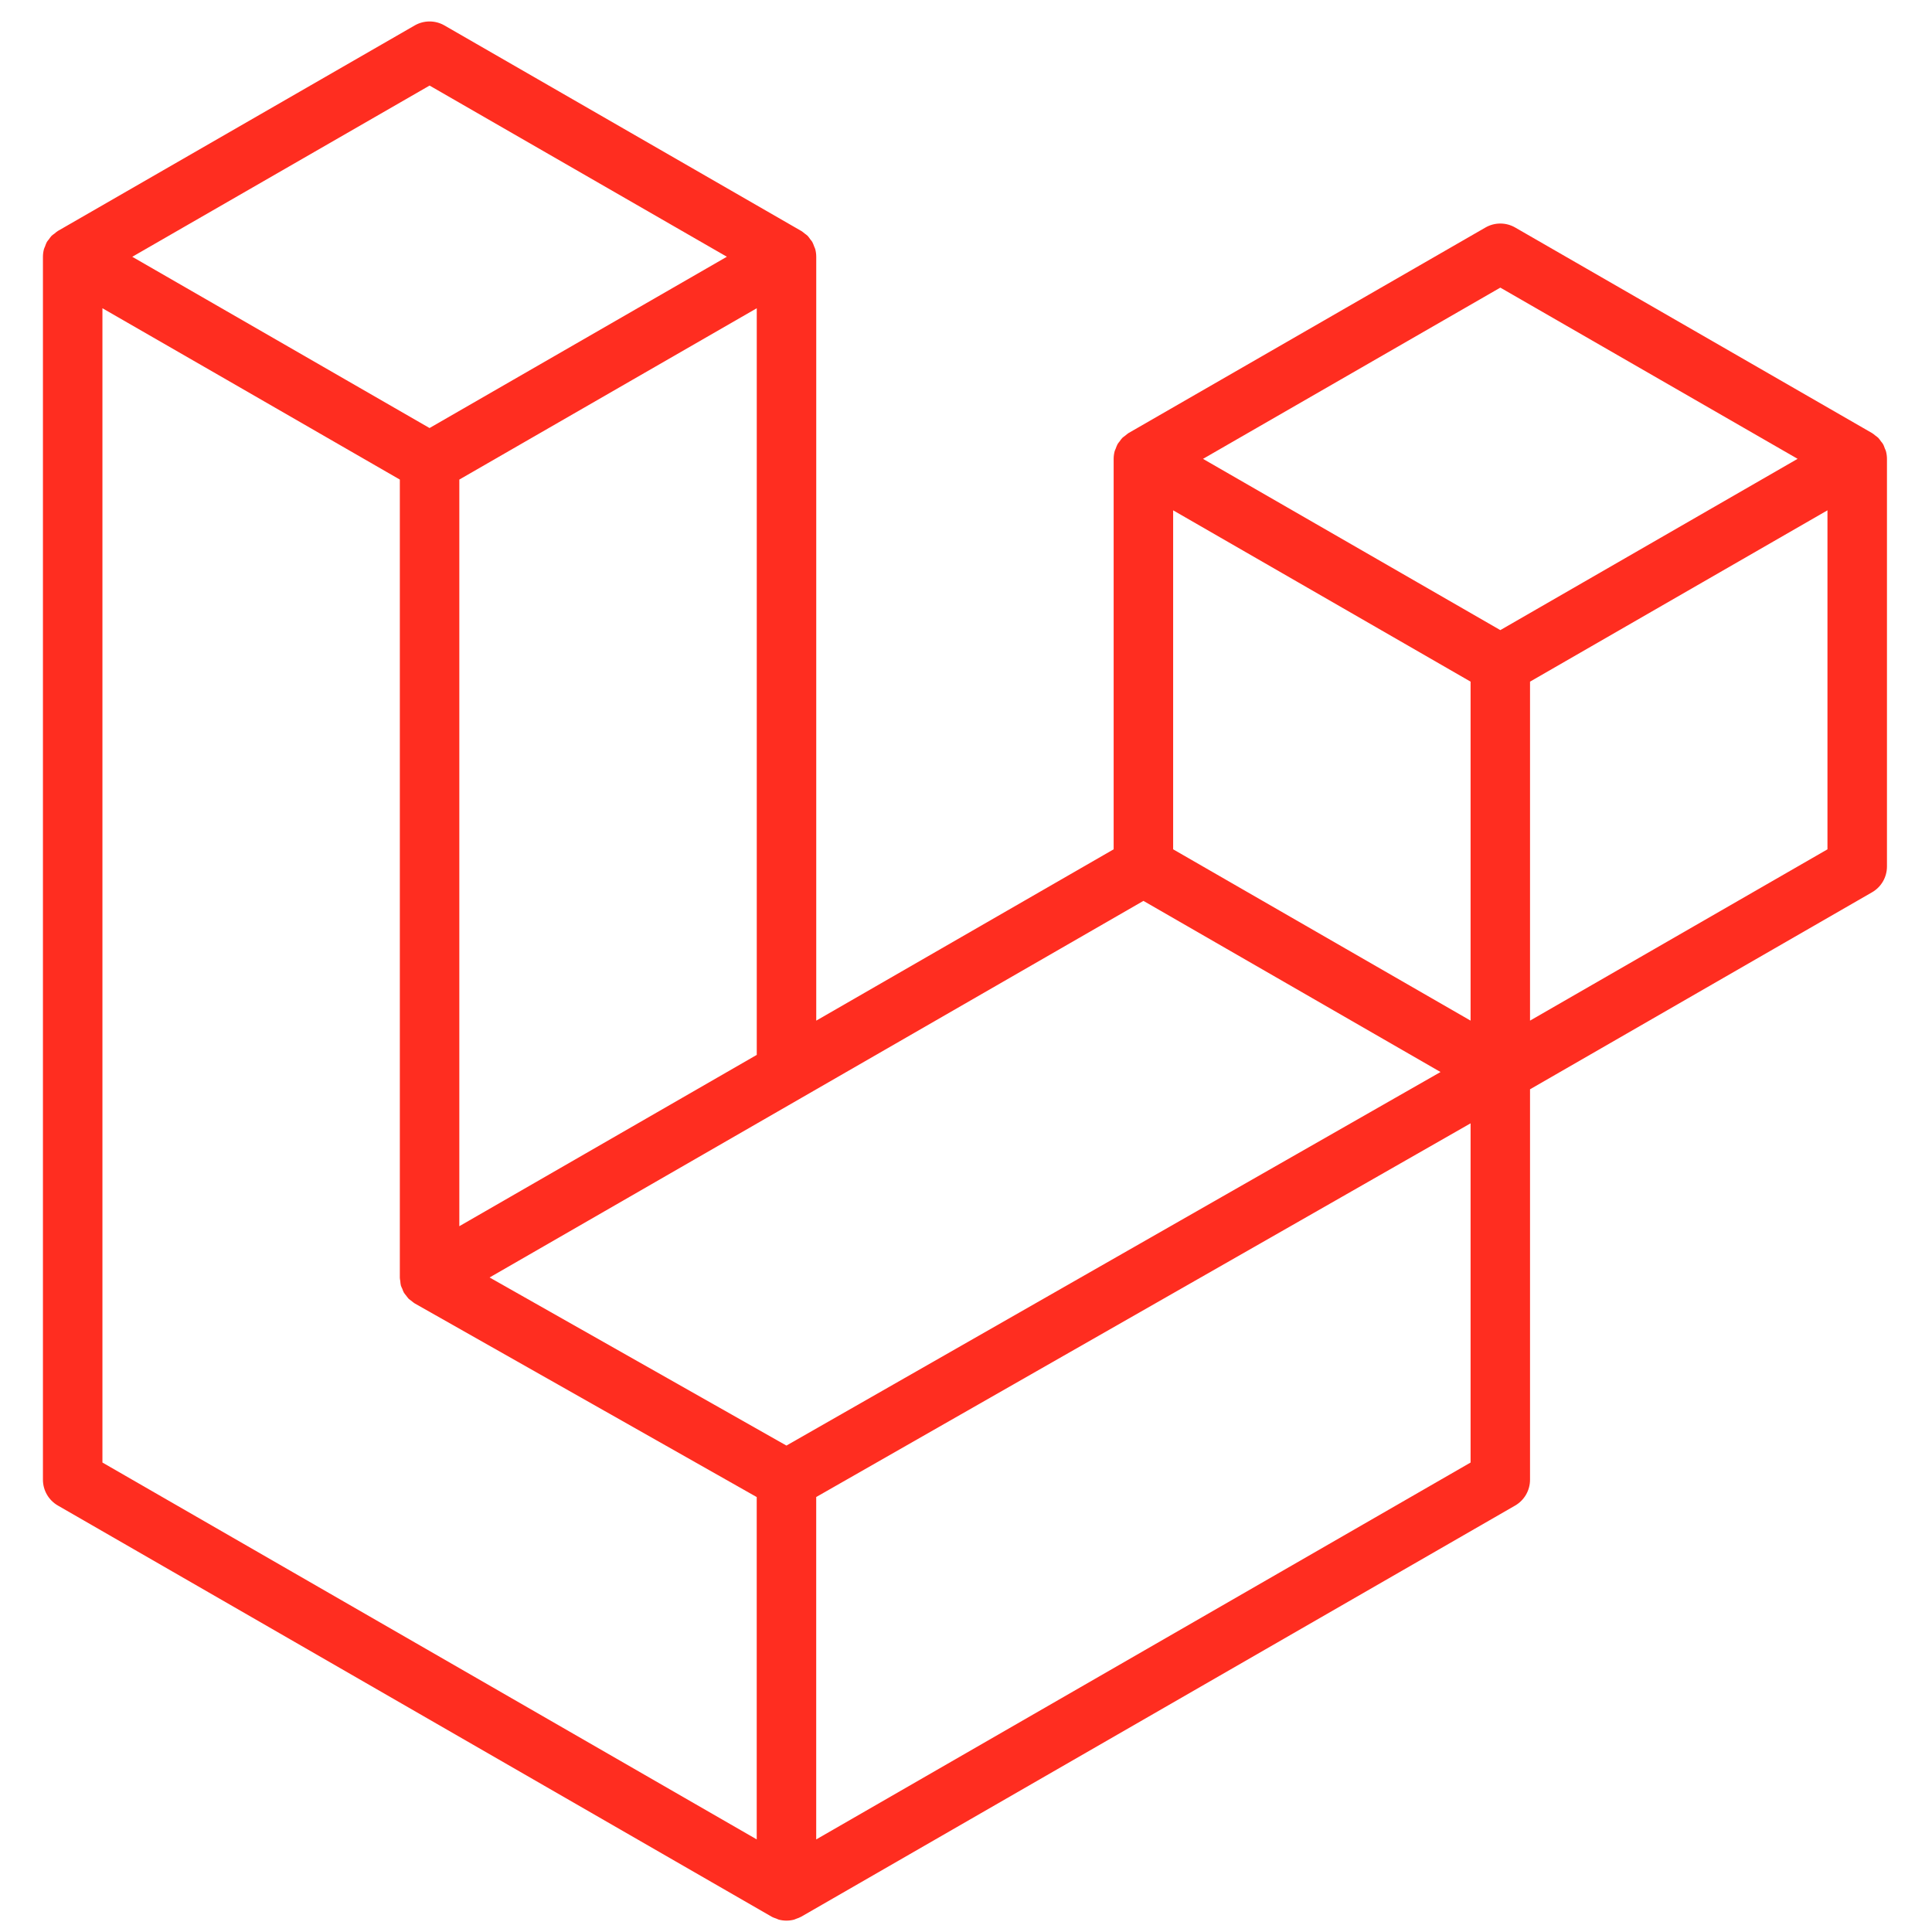
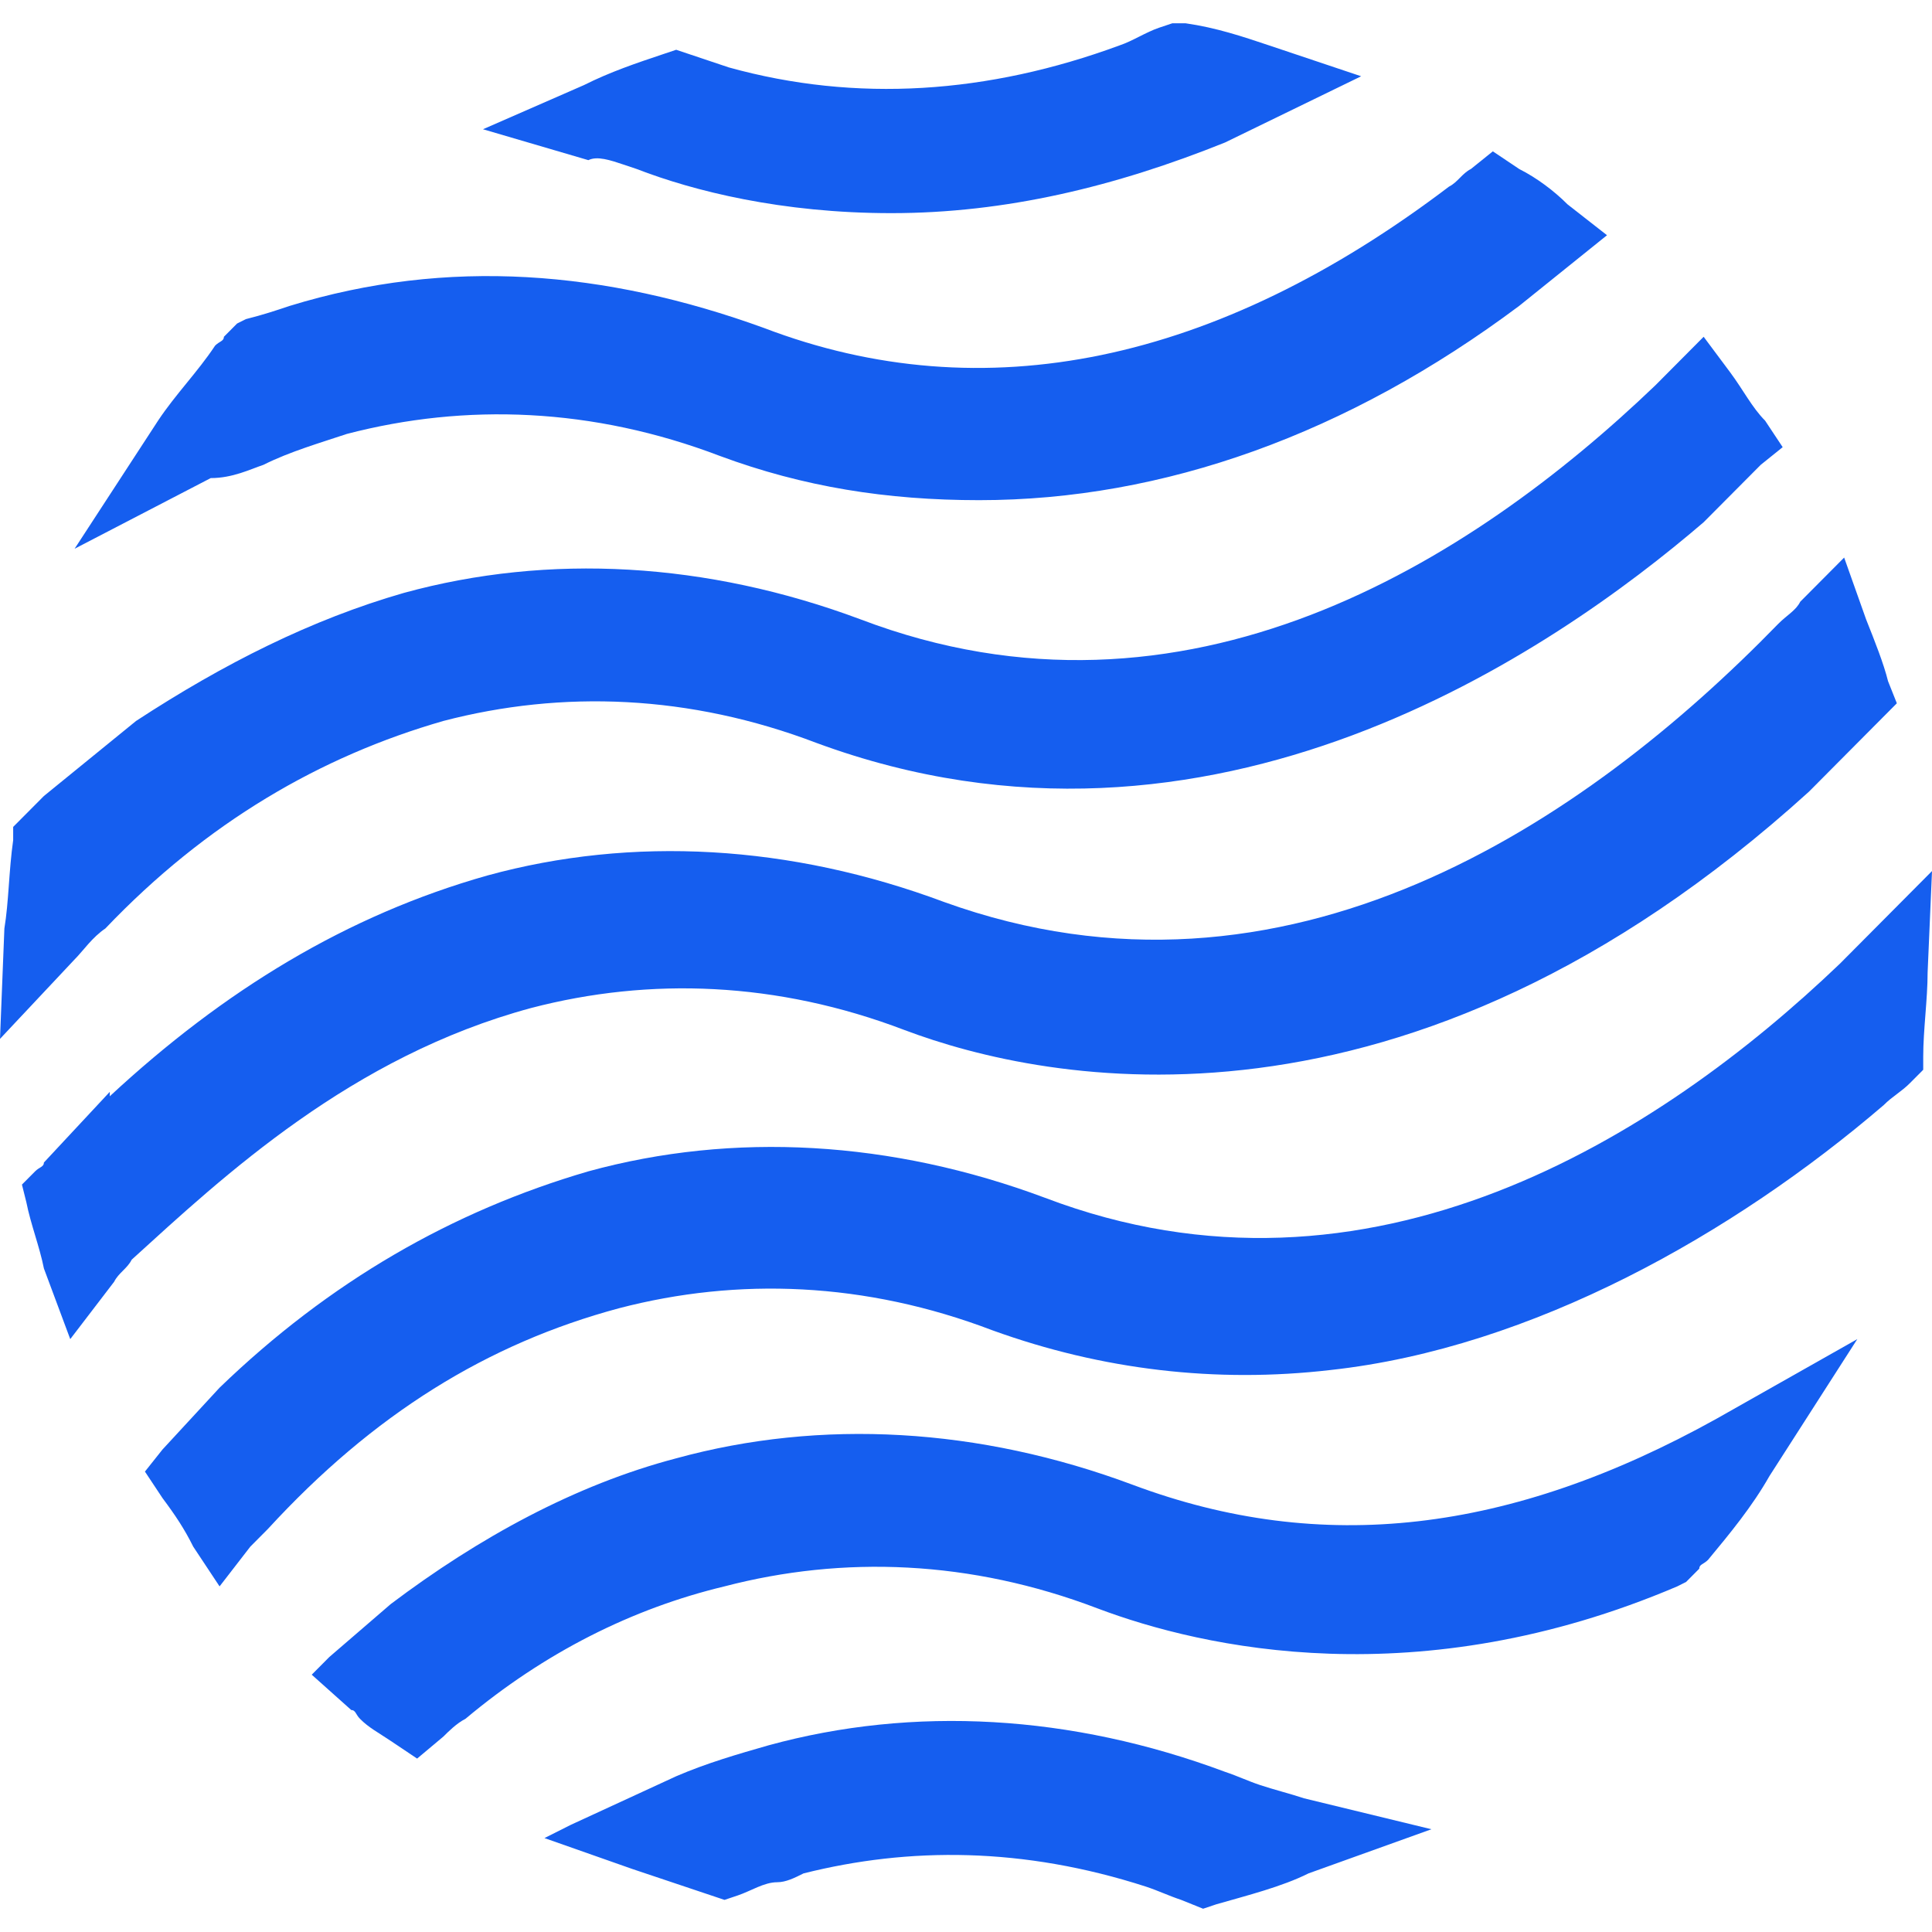
<svg xmlns="http://www.w3.org/2000/svg" width="166" height="166" viewBox="0 0 166 166" fill="none">
-   <path fill-rule="evenodd" clip-rule="evenodd" d="M162.041 38.759C162.099 38.977 162.129 39.201 162.13 39.426V74.452C162.13 74.902 162.011 75.344 161.786 75.733C161.561 76.122 161.237 76.444 160.847 76.668L131.462 93.594V127.141C131.462 128.054 130.977 128.897 130.186 129.357L68.847 164.683C68.707 164.763 68.554 164.814 68.401 164.868C68.343 164.887 68.289 164.922 68.228 164.938C67.8 165.051 67.349 165.051 66.92 164.938C66.85 164.919 66.786 164.881 66.719 164.855C66.579 164.804 66.432 164.76 66.298 164.683L4.972 129.357C4.583 129.133 4.259 128.81 4.034 128.421C3.808 128.032 3.69 127.591 3.689 127.141L3.689 22.063C3.689 21.834 3.721 21.61 3.779 21.393C3.798 21.32 3.843 21.253 3.868 21.179C3.916 21.045 3.961 20.908 4.031 20.783C4.079 20.7 4.149 20.633 4.206 20.557C4.28 20.454 4.347 20.349 4.433 20.26C4.506 20.186 4.602 20.132 4.685 20.068C4.778 19.992 4.861 19.909 4.966 19.848L35.633 2.185C36.022 1.961 36.462 1.844 36.91 1.844C37.358 1.844 37.798 1.961 38.186 2.185L68.851 19.848H68.857C68.959 19.912 69.045 19.992 69.138 20.065C69.221 20.129 69.313 20.186 69.387 20.257C69.476 20.349 69.54 20.454 69.616 20.557C69.671 20.633 69.744 20.7 69.789 20.783C69.862 20.911 69.904 21.045 69.955 21.179C69.98 21.253 70.025 21.32 70.044 21.396C70.103 21.614 70.133 21.838 70.133 22.063V87.694L95.686 72.974V39.423C95.686 39.2 95.718 38.973 95.775 38.759C95.798 38.683 95.839 38.615 95.865 38.542C95.916 38.408 95.96 38.271 96.031 38.146C96.079 38.063 96.149 37.996 96.203 37.92C96.279 37.818 96.343 37.712 96.433 37.623C96.506 37.549 96.599 37.495 96.681 37.431C96.777 37.355 96.86 37.272 96.962 37.211L127.633 19.548C128.021 19.324 128.461 19.206 128.91 19.206C129.358 19.206 129.798 19.324 130.186 19.548L160.85 37.211C160.959 37.275 161.042 37.355 161.137 37.428C161.217 37.492 161.31 37.549 161.383 37.62C161.473 37.712 161.536 37.818 161.613 37.92C161.67 37.996 161.741 38.063 161.785 38.146C161.859 38.271 161.9 38.408 161.951 38.542C161.98 38.615 162.021 38.683 162.041 38.759ZM157.018 72.974V43.848L146.287 50.028L131.462 58.568V87.694L157.021 72.974H157.018ZM126.354 125.663V96.518L111.771 104.85L70.13 128.626V158.046L126.354 125.663ZM8.801 26.485V125.663L65.018 158.043V128.629L35.649 112L35.64 111.994L35.627 111.988C35.528 111.93 35.445 111.847 35.353 111.777C35.273 111.713 35.18 111.662 35.11 111.592L35.104 111.582C35.021 111.502 34.963 111.403 34.893 111.314C34.829 111.228 34.753 111.154 34.702 111.065L34.699 111.055C34.641 110.96 34.606 110.845 34.565 110.736C34.523 110.64 34.469 110.551 34.443 110.449C34.411 110.328 34.405 110.197 34.392 110.072C34.379 109.976 34.354 109.881 34.354 109.785V109.778V41.205L19.532 32.662L8.801 26.485ZM36.913 7.35L11.364 22.063L36.907 36.777L62.453 22.06L36.907 7.35H36.913ZM50.2 99.174L65.022 90.637V26.485L54.291 32.665L39.466 41.205V105.357L50.2 99.174ZM128.91 24.713L103.363 39.426L128.91 54.14L154.453 39.423L128.91 24.713ZM126.354 58.568L111.529 50.028L100.798 43.848V72.974L115.619 81.511L126.354 87.694V58.568ZM67.571 124.205L105.042 102.803L123.772 92.109L98.245 77.405L68.854 94.334L42.066 109.762L67.571 124.205Z" fill="#FF2D20" />
+   <path d="M97.333 127.578C84.129 122.646 70.547 121.887 58.098 125.302C49.42 127.578 41.121 132.131 33.575 137.822L28.294 142.374L26.784 143.892L30.18 146.927C30.557 146.927 30.557 147.306 30.934 147.686C31.689 148.445 32.444 148.824 33.575 149.583L35.839 151.1L38.102 149.203C38.48 148.824 39.234 148.065 39.989 147.686C46.779 141.995 54.325 138.201 62.247 136.304C72.434 133.648 83.374 134.028 94.315 138.201C103.369 141.616 121.856 145.789 144.114 136.304L144.869 135.925L146.001 134.787C146.001 134.407 146.378 134.407 146.755 134.028C148.641 131.751 150.528 129.475 152.037 126.819L159.582 115.058L147.51 121.887C129.778 131.751 113.556 133.648 97.333 127.578Z" fill="#155EEF" />
+   <path d="M45.649 86.605C55.835 83.949 66.776 84.329 77.717 88.502C89.789 93.055 120.725 99.504 155.434 68.015L162.979 60.427L162.224 58.53C161.847 57.012 161.093 55.115 160.338 53.218L158.452 47.907L154.679 51.701C154.302 52.459 153.547 52.839 152.793 53.598C136.193 70.67 110.539 88.122 81.112 77.499C67.908 72.567 54.326 71.809 41.877 75.223C29.804 78.638 19.241 85.087 9.432 94.193V93.813L3.773 99.884C3.773 100.263 3.395 100.263 3.018 100.642L1.886 101.781L2.264 103.298C2.641 105.195 3.395 107.092 3.773 108.989L6.036 115.059L9.809 110.127C10.186 109.368 10.941 108.989 11.318 108.23C19.241 101.022 30.181 90.778 45.649 86.605Z" fill="#155EEF" />
+   <path d="M9.054 79.775C17.732 70.669 27.541 64.979 38.104 61.943C48.29 59.288 59.231 59.667 70.171 63.84C104.126 76.36 133.552 55.873 146.379 44.871L151.284 39.939L153.17 38.421L151.661 36.145C150.529 35.007 149.775 33.489 148.643 31.971L146.379 28.936L143.738 31.592C143.361 31.971 142.607 32.73 142.229 33.11C126.384 48.285 101.862 63.84 73.944 53.218C60.74 48.285 47.158 47.527 34.709 50.941C26.786 53.217 19.241 57.011 11.695 61.943L3.773 68.393C3.018 69.152 2.641 69.531 1.886 70.29L1.132 71.049V72.187C0.755 74.843 0.755 77.499 0.377 79.775L0 89.26L6.414 82.431C7.168 81.672 7.923 80.534 9.054 79.775Z" fill="#155EEF" />
+   <path d="M108.277 153.377C107.145 152.998 106.391 152.618 105.259 152.239C92.054 147.307 78.473 146.548 66.023 149.963C63.382 150.721 60.741 151.48 58.1 152.618L49.046 156.792L46.782 157.93L54.328 160.585C56.591 161.344 58.855 162.103 61.119 162.862L62.25 163.241L63.382 162.862C64.514 162.482 65.646 161.724 66.778 161.724C67.532 161.724 68.287 161.344 69.041 160.965C78.096 158.689 87.904 158.689 98.468 162.103C99.6 162.482 100.354 162.862 101.486 163.241L103.372 164L104.504 163.621C107.145 162.862 110.163 162.103 112.427 160.965L122.99 157.171L112.05 154.515C110.918 154.136 109.409 153.756 108.277 153.377Z" fill="#155EEF" />
+   <path d="M166 74.843L160.341 80.534C159.586 81.293 158.832 82.052 158.078 82.81C142.61 97.607 117.71 113.541 89.792 102.918C76.588 97.986 63.006 97.227 50.557 100.642C38.861 104.056 28.298 110.127 18.866 119.232L13.962 124.543L12.453 126.44L13.962 128.717C15.094 130.234 15.848 131.373 16.603 132.89L18.866 136.305L21.507 132.89C21.884 132.511 22.639 131.752 23.016 131.372C32.071 121.508 41.88 115.438 53.197 112.403C63.384 109.747 74.324 110.127 85.265 114.3C94.697 117.714 104.506 118.853 114.315 117.714C131.669 115.817 149.023 105.953 161.85 94.951C162.605 94.192 163.359 93.813 164.114 93.054L165.246 91.916V90.778C165.246 88.501 165.623 85.846 165.623 83.569L166 74.843Z" fill="#155EEF" />
+   <path d="M22.633 39.94C24.897 38.802 27.538 38.043 29.801 37.284C39.987 34.628 50.928 35.008 61.869 39.181C69.037 41.837 76.205 42.975 84.127 42.975C99.973 42.975 115.818 37.284 130.531 26.282L138.076 20.211L134.681 17.556C133.549 16.417 132.04 15.279 130.531 14.521L128.268 13.003L126.381 14.521C125.627 14.9 125.249 15.659 124.495 16.038C104.5 31.214 84.505 35.387 65.641 28.179C52.06 23.247 38.478 22.108 24.897 26.282C23.765 26.661 22.633 27.04 21.124 27.42L20.369 27.799L19.238 28.937C19.238 29.317 18.86 29.317 18.483 29.696C16.974 31.973 15.088 33.87 13.579 36.146L6.411 47.148L18.106 41.078C19.992 41.078 21.501 40.319 22.633 39.94Z" fill="#155EEF" />
+   <path d="M53.572 14.14L54.704 14.52C59.608 16.417 67.153 18.314 76.585 18.314C86.394 18.314 95.826 16.037 105.257 12.243L116.953 6.553L109.03 3.897C106.766 3.138 104.503 2.379 101.862 2H100.73L99.598 2.379C98.467 2.759 97.335 3.518 96.203 3.897C84.885 8.07 73.567 8.829 62.626 5.794C61.494 5.415 60.363 5.035 59.231 4.656L58.099 4.276L56.967 4.656C54.704 5.414 52.44 6.173 50.176 7.311L41.499 11.105L50.554 13.761C51.308 13.382 52.44 13.761 53.572 14.14Z" fill="#155EEF" />
</svg>
